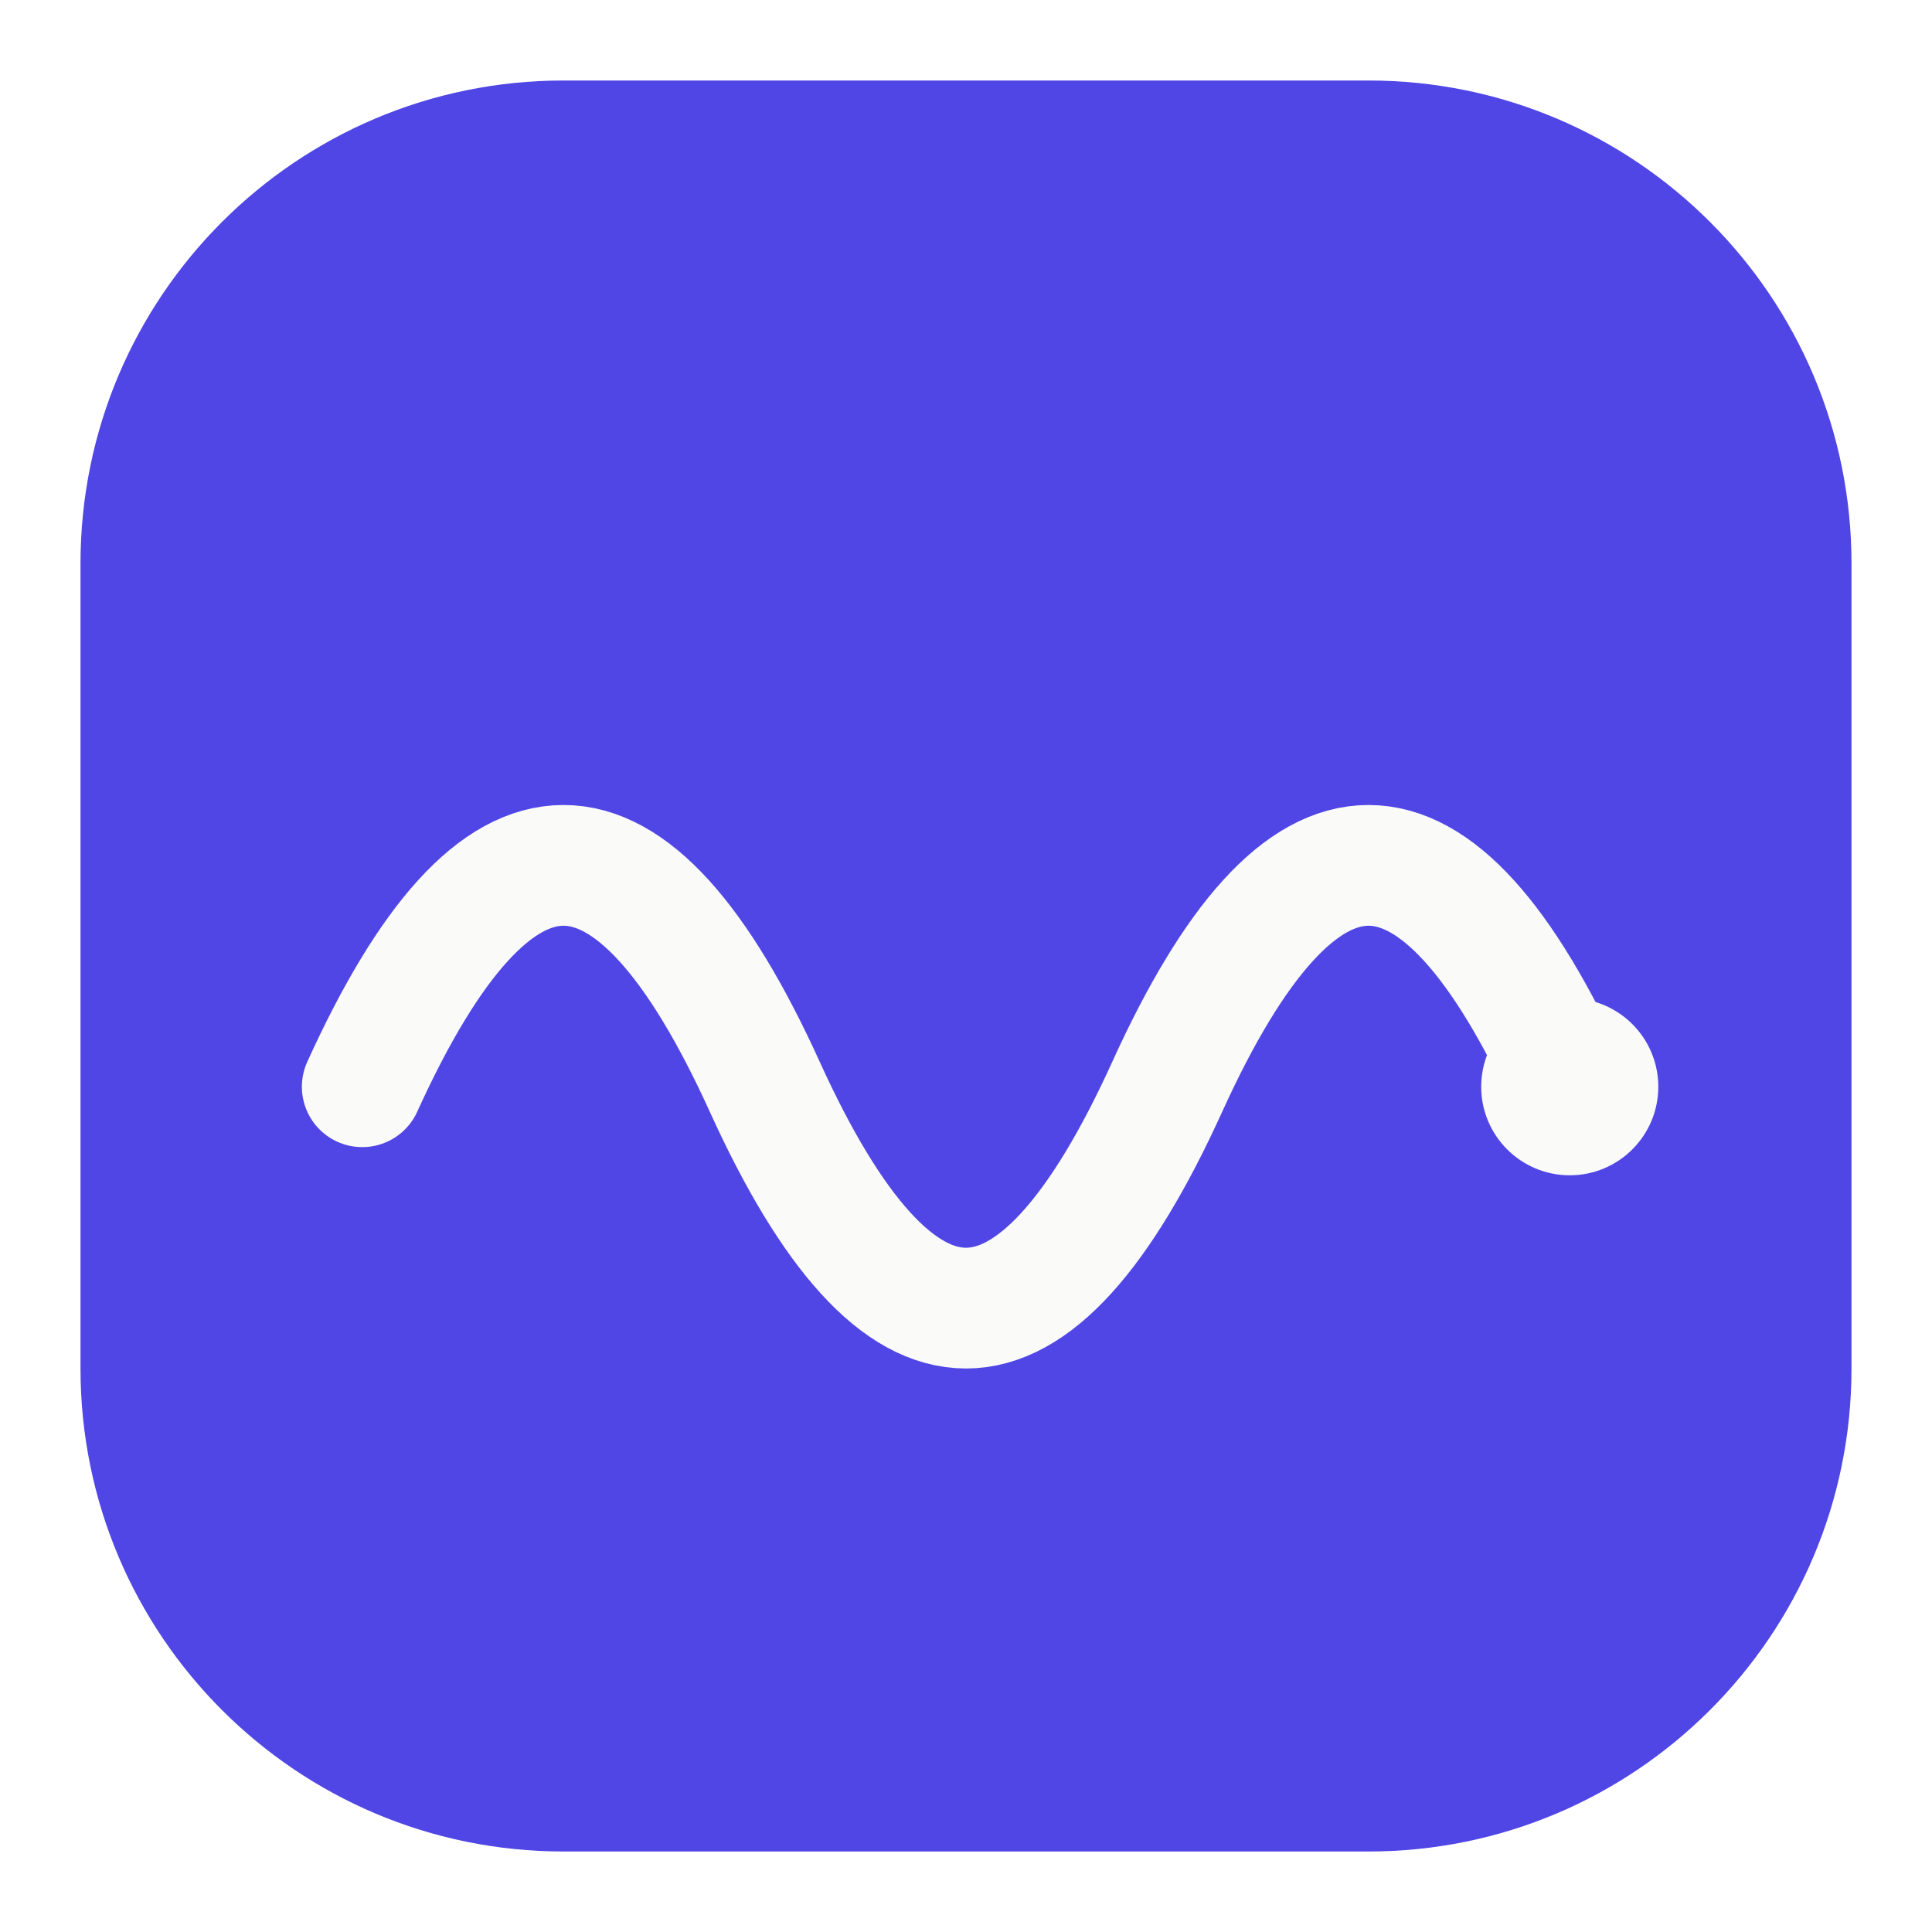
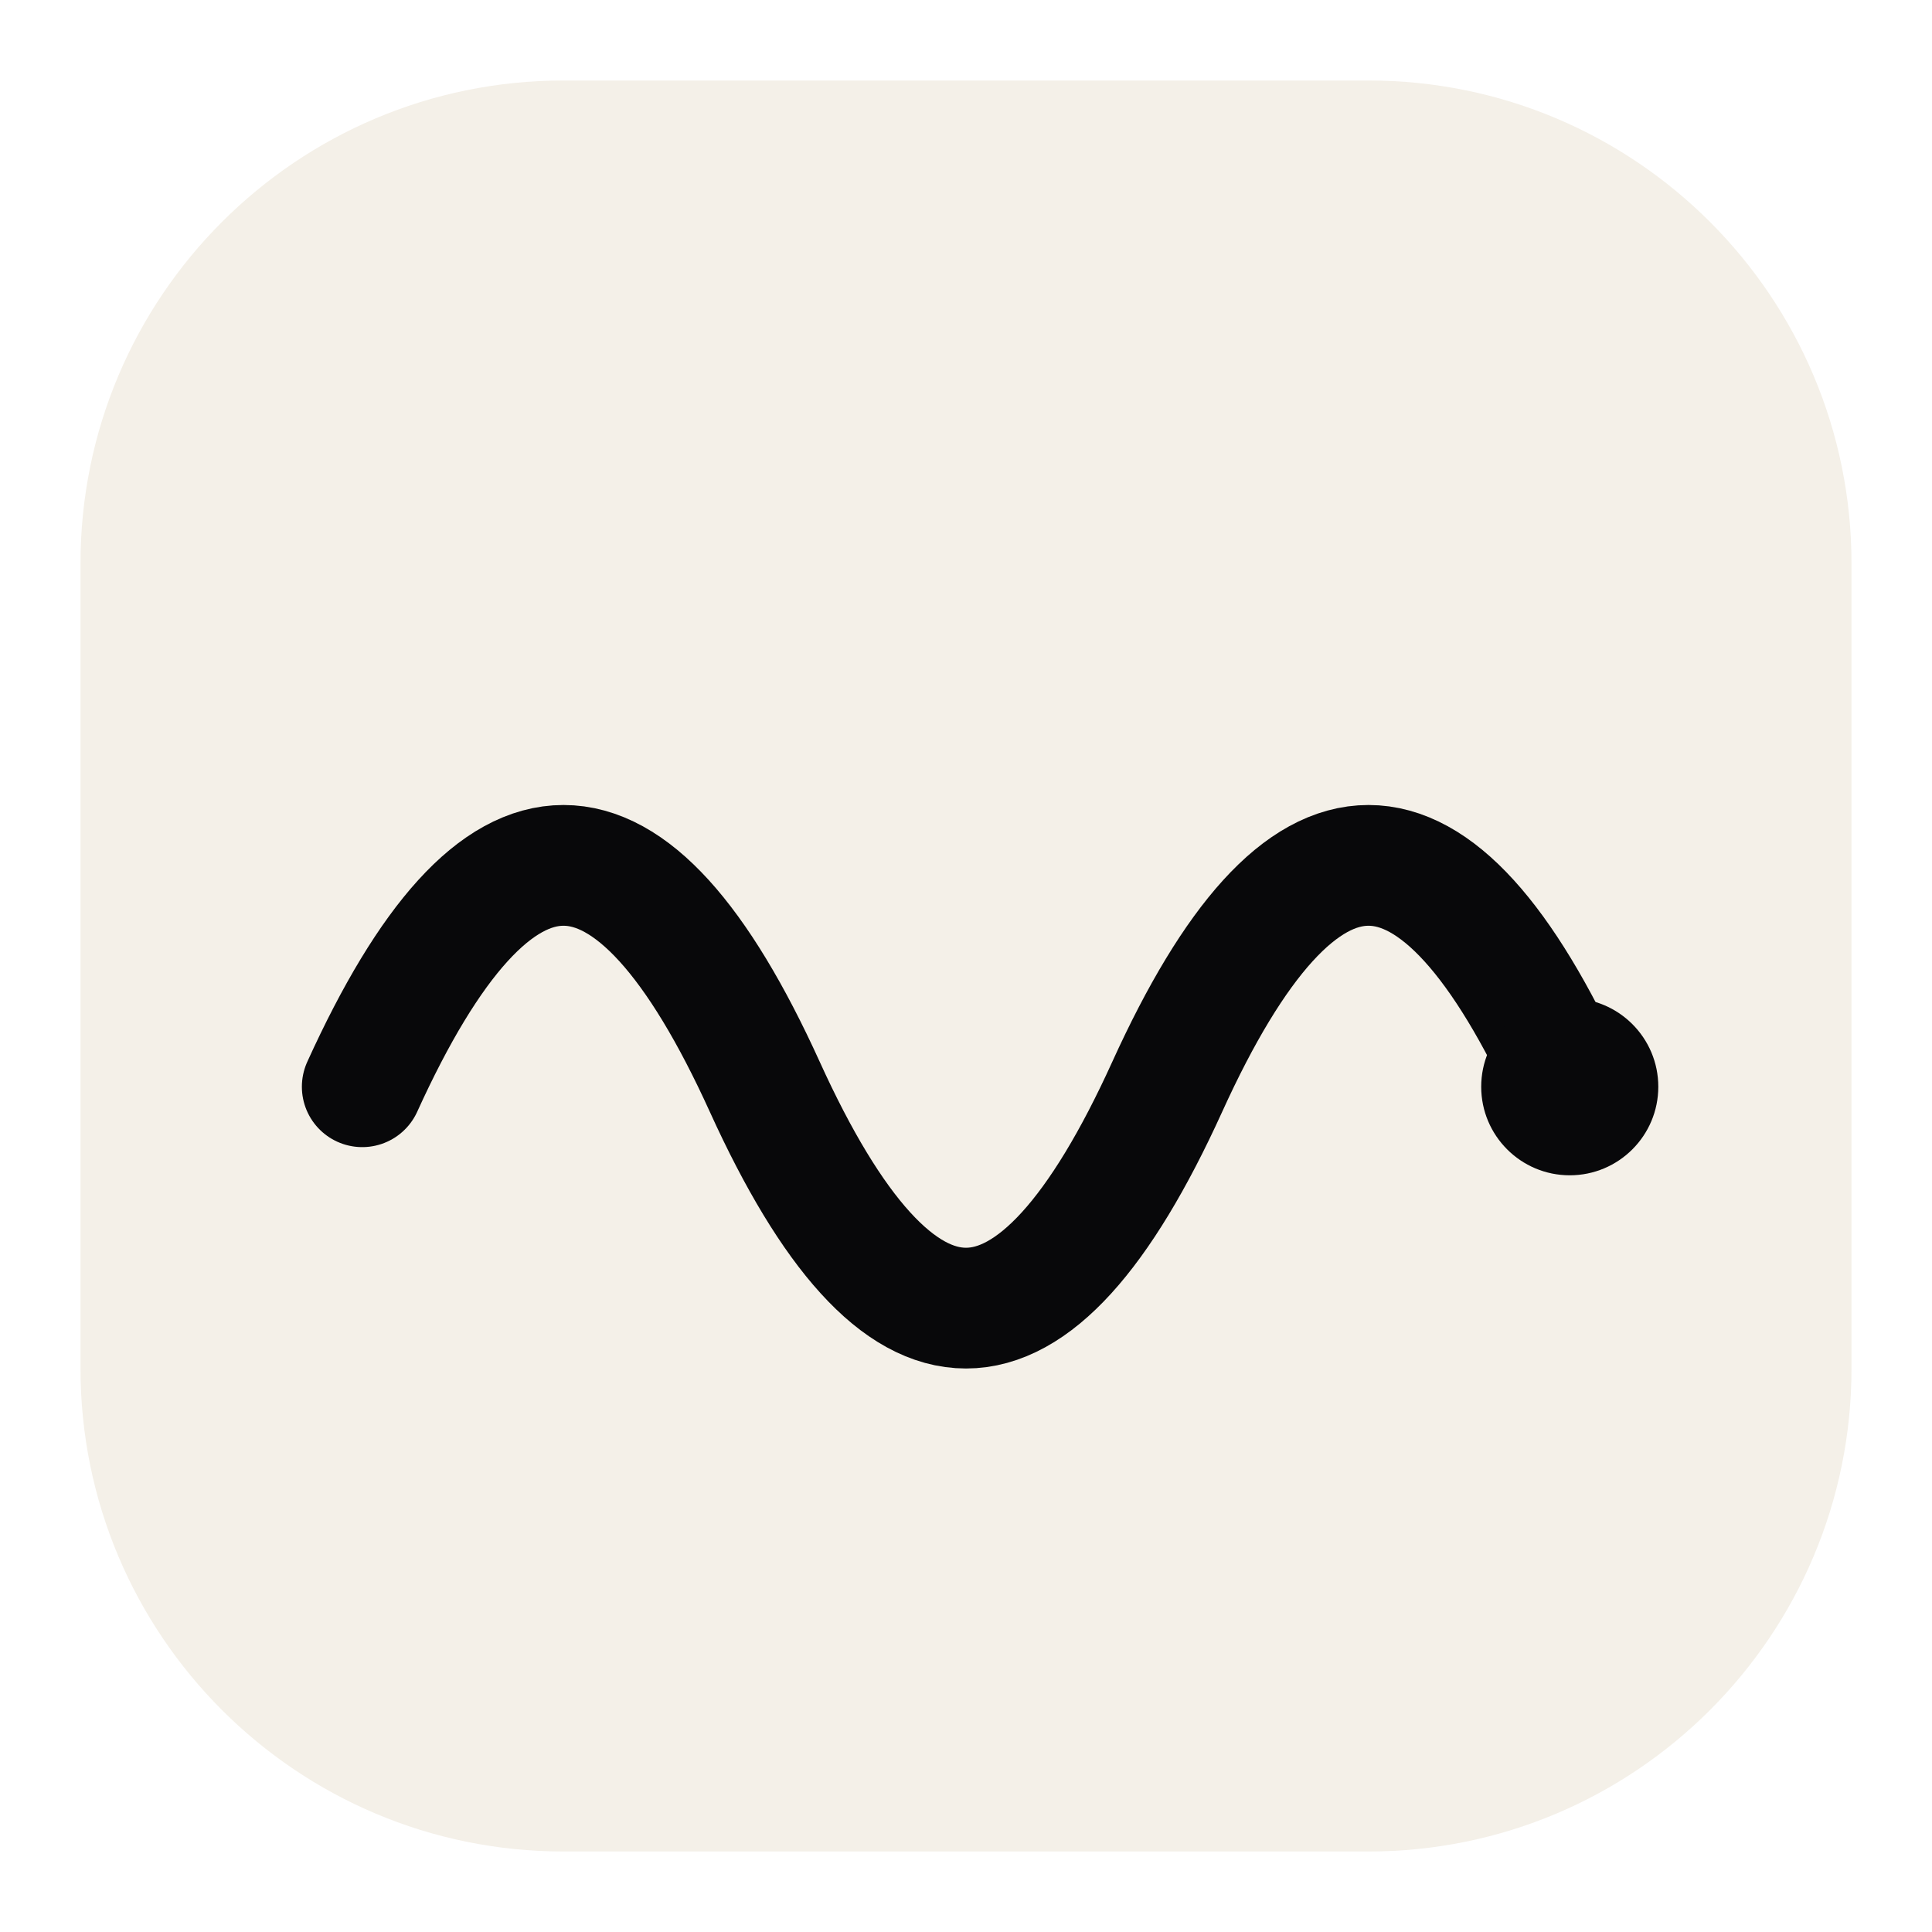
<svg xmlns="http://www.w3.org/2000/svg" viewBox="0 0 48 48" width="48" height="48">
-   <rect x="2" y="2" width="44" height="44" rx="12" fill="#4F46E5" />
-   <path d="M9 27 Q14 16 19 27 T29 27 T39 27" stroke="#FAFAF9" stroke-width="3" stroke-linecap="round" fill="none" />
-   <circle cx="39" cy="27" r="2.2" fill="#FAFAF9" />
+   <rect x="2" y="2" width="44" height="44" rx="12" fill="#F4F0E8" />
+   <path d="M9 27 Q14 16 19 27 T29 27 T39 27" stroke="#08080A" stroke-width="3" stroke-linecap="round" fill="none" />
+   <circle cx="39" cy="27" r="2.2" fill="#08080A" />
</svg>
